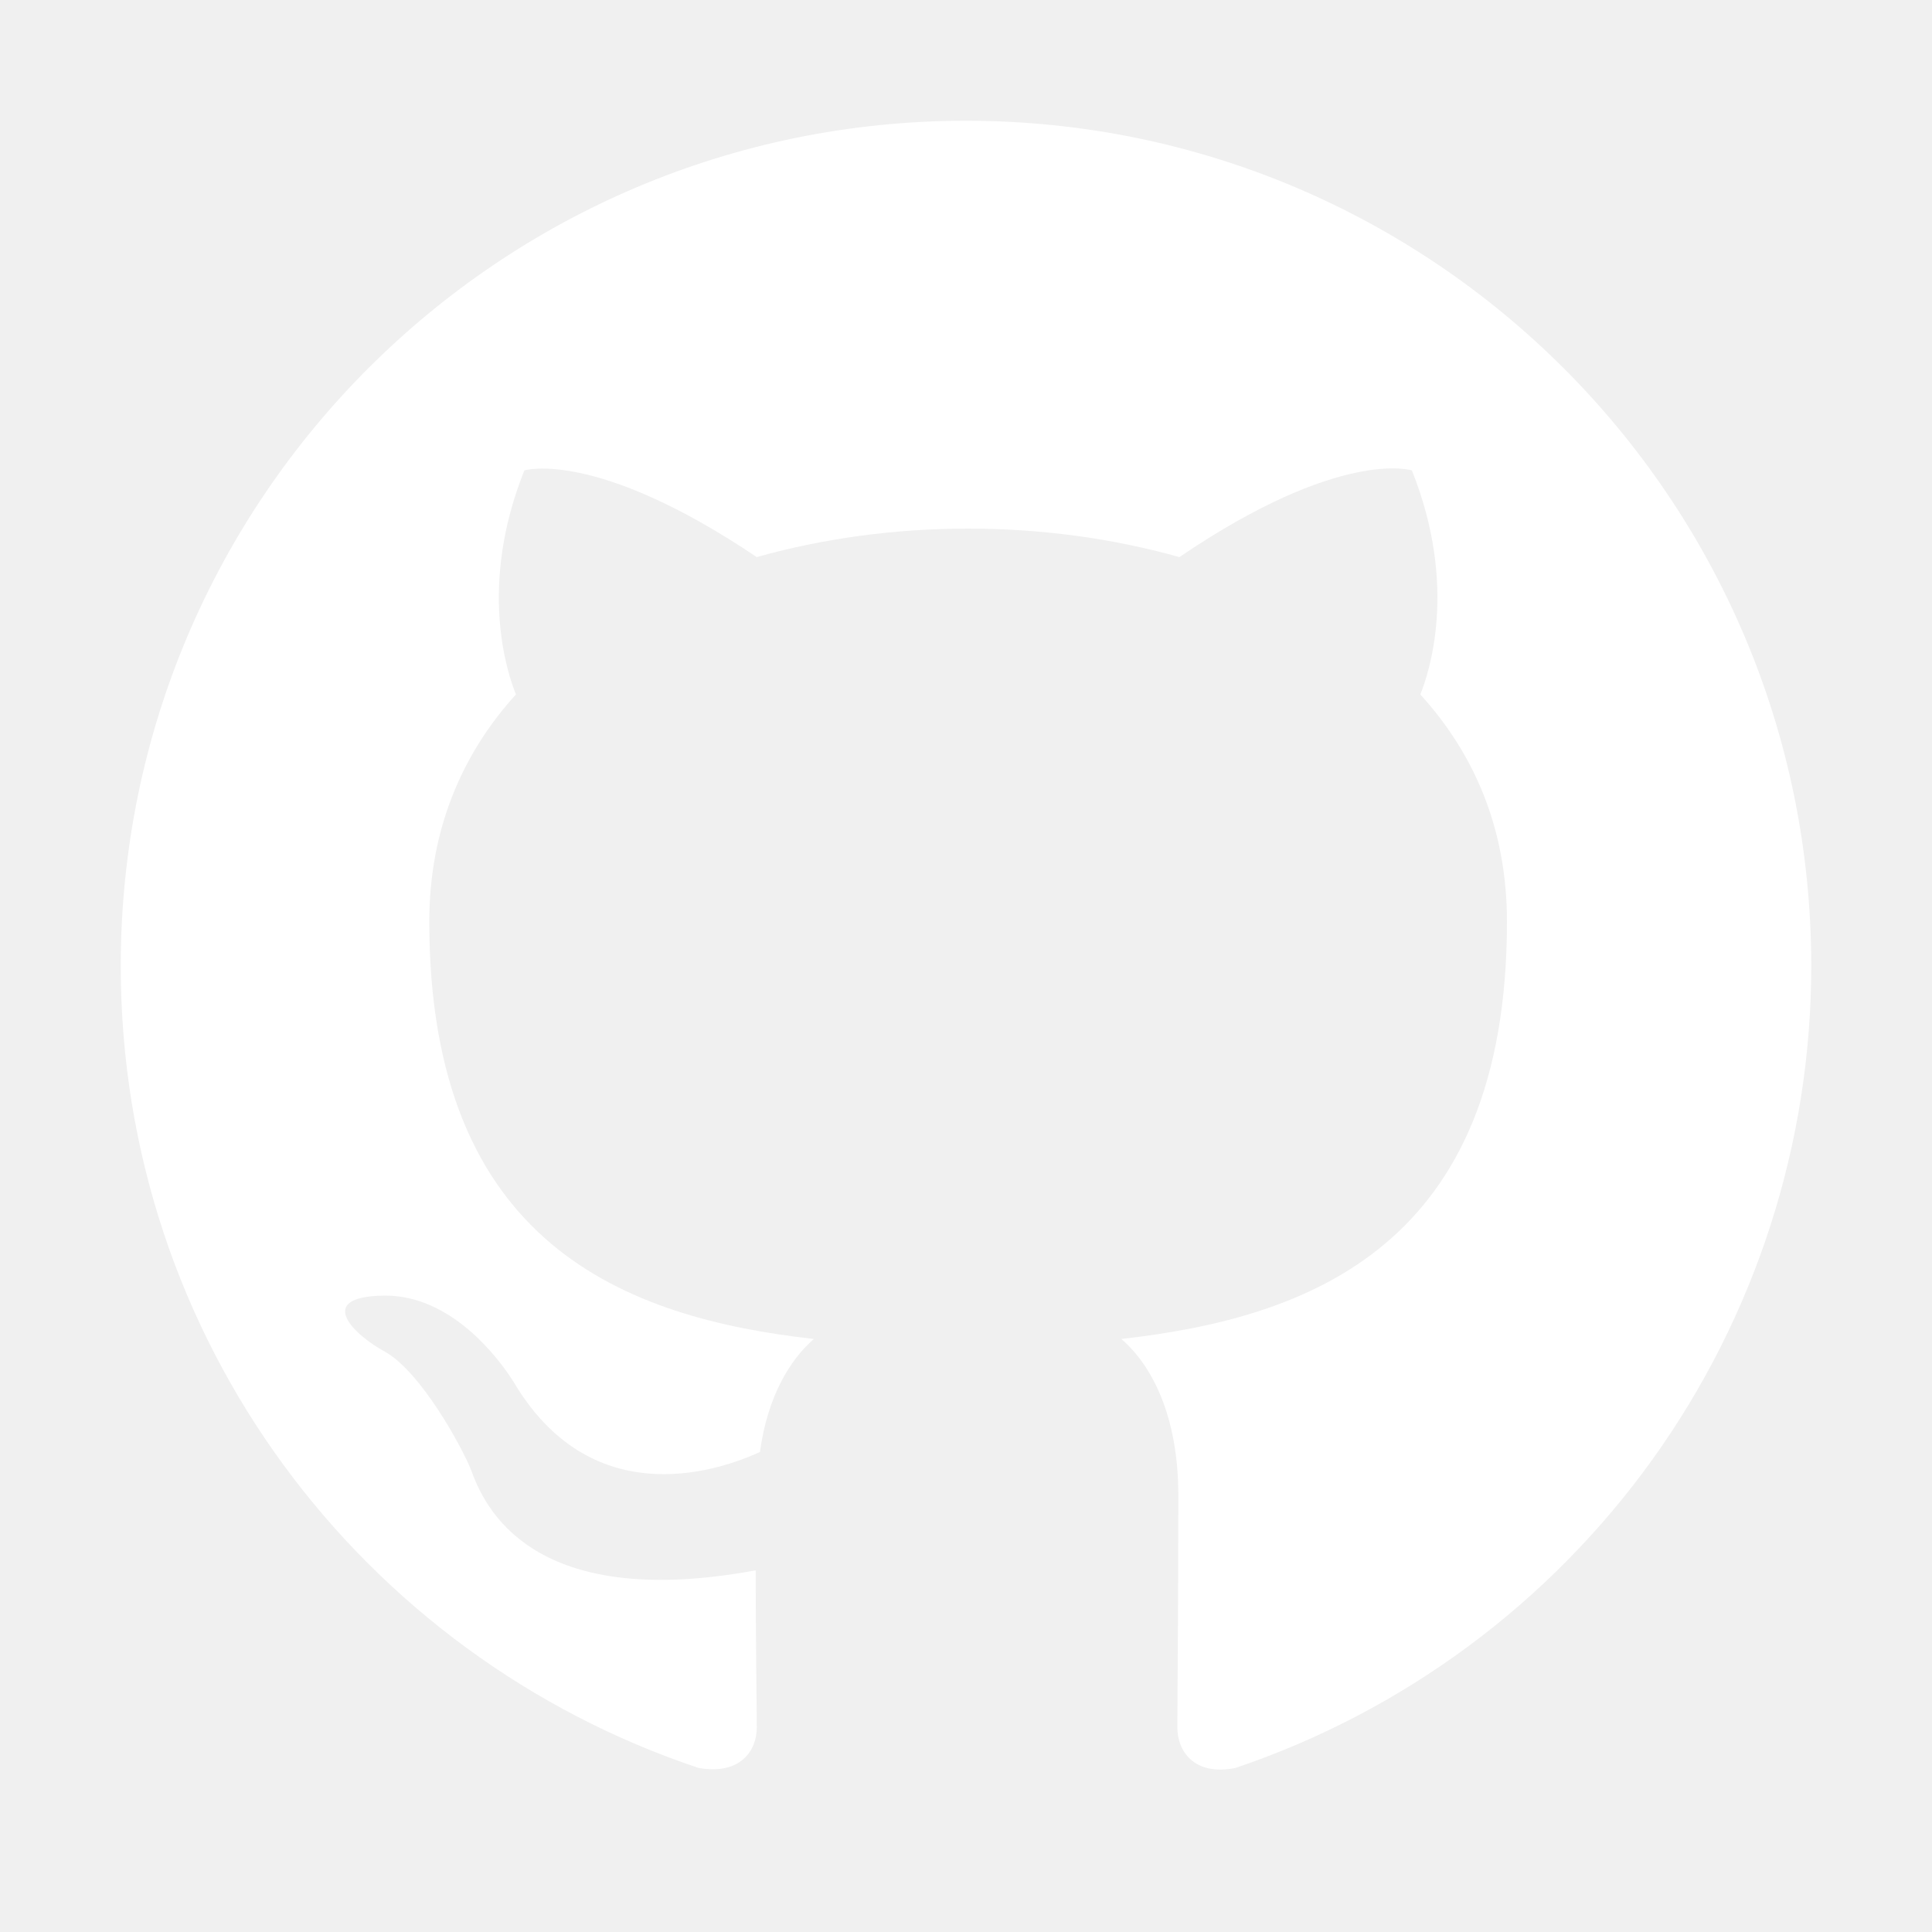
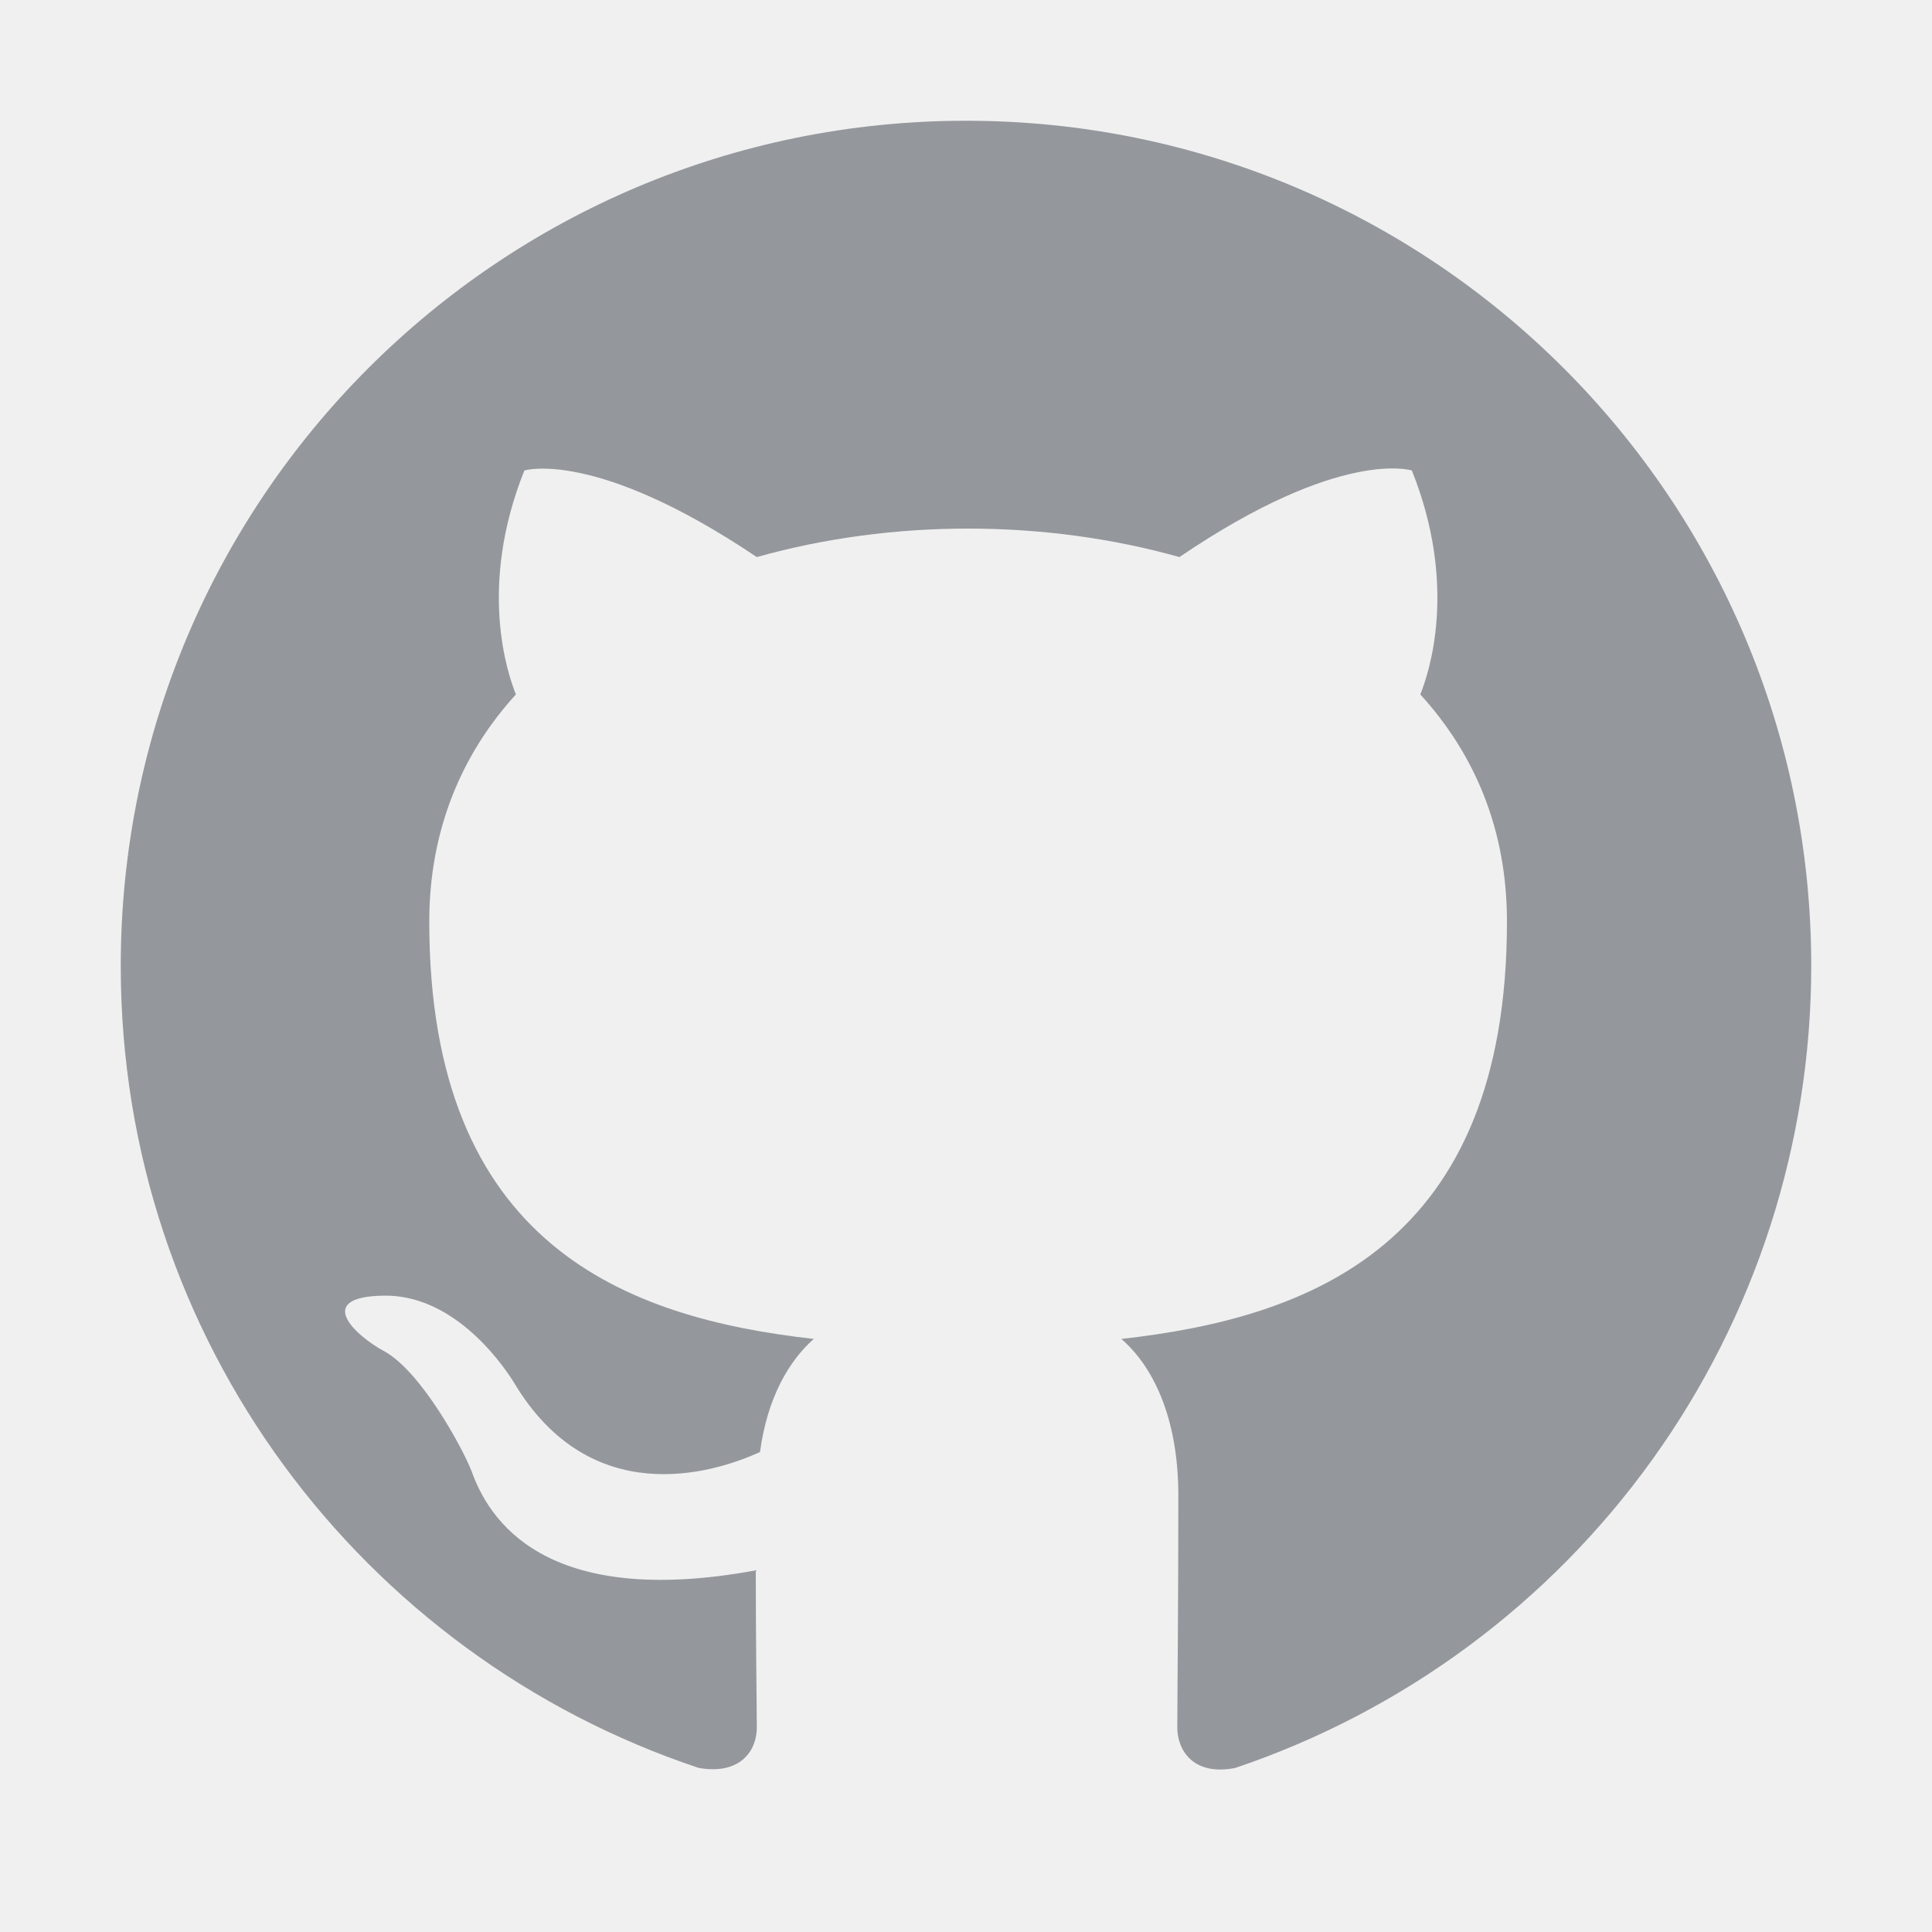
- <svg xmlns="http://www.w3.org/2000/svg" width="20" height="20" viewBox="0 0 20 20" fill="none">
-   <path d="M10 1.25C5.166 1.25 1.25 5.166 1.25 10C1.25 13.872 3.755 17.142 7.233 18.302C7.67 18.378 7.834 18.116 7.834 17.886C7.834 17.678 7.823 16.989 7.823 16.256C5.625 16.661 5.056 15.72 4.881 15.228C4.783 14.977 4.356 14.2 3.984 13.992C3.678 13.828 3.241 13.423 3.973 13.412C4.662 13.402 5.155 14.047 5.319 14.309C6.106 15.633 7.364 15.261 7.867 15.031C7.944 14.463 8.173 14.08 8.425 13.861C6.478 13.642 4.444 12.887 4.444 9.541C4.444 8.589 4.783 7.802 5.341 7.189C5.253 6.97 4.947 6.073 5.428 4.87C5.428 4.87 6.161 4.641 7.834 5.767C8.534 5.57 9.278 5.472 10.022 5.472C10.766 5.472 11.509 5.57 12.209 5.767C13.883 4.63 14.616 4.87 14.616 4.87C15.097 6.073 14.791 6.97 14.703 7.189C15.261 7.802 15.6 8.578 15.6 9.541C15.6 12.898 13.555 13.642 11.608 13.861C11.925 14.134 12.198 14.659 12.198 15.48C12.198 16.65 12.188 17.591 12.188 17.886C12.188 18.116 12.352 18.389 12.789 18.302C14.526 17.715 16.035 16.599 17.105 15.11C18.174 13.62 18.75 11.833 18.75 10C18.75 5.166 14.834 1.25 10 1.25Z" fill="white" />
+ <svg xmlns="http://www.w3.org/2000/svg" width="32" height="32" viewBox="0 0 32 32" fill="none">
+   <path d="M16 2C8.265 2 2 8.265 2 16C2 22.195 6.008 27.427 11.572 29.282C12.273 29.405 12.535 28.985 12.535 28.617C12.535 28.285 12.518 27.183 12.518 26.01C9 26.657 8.09 25.152 7.81 24.365C7.652 23.962 6.97 22.72 6.375 22.387C5.885 22.125 5.185 21.477 6.357 21.46C7.46 21.442 8.248 22.475 8.51 22.895C9.77 25.012 11.783 24.418 12.588 24.05C12.71 23.14 13.078 22.527 13.48 22.177C10.365 21.828 7.11 20.62 7.11 15.265C7.11 13.742 7.652 12.482 8.545 11.502C8.405 11.152 7.915 9.717 8.685 7.793C8.685 7.793 9.857 7.425 12.535 9.227C13.655 8.912 14.845 8.755 16.035 8.755C17.225 8.755 18.415 8.912 19.535 9.227C22.212 7.407 23.385 7.793 23.385 7.793C24.155 9.717 23.665 11.152 23.525 11.502C24.418 12.482 24.96 13.725 24.96 15.265C24.96 20.637 21.688 21.828 18.573 22.177C19.08 22.615 19.517 23.455 19.517 24.767C19.517 26.64 19.5 28.145 19.5 28.617C19.5 28.985 19.762 29.422 20.462 29.282C23.242 28.344 25.657 26.558 27.368 24.175C29.079 21.793 29.999 18.933 30 16C30 8.265 23.735 2 16 2Z" fill="#94979C" />
</svg>
